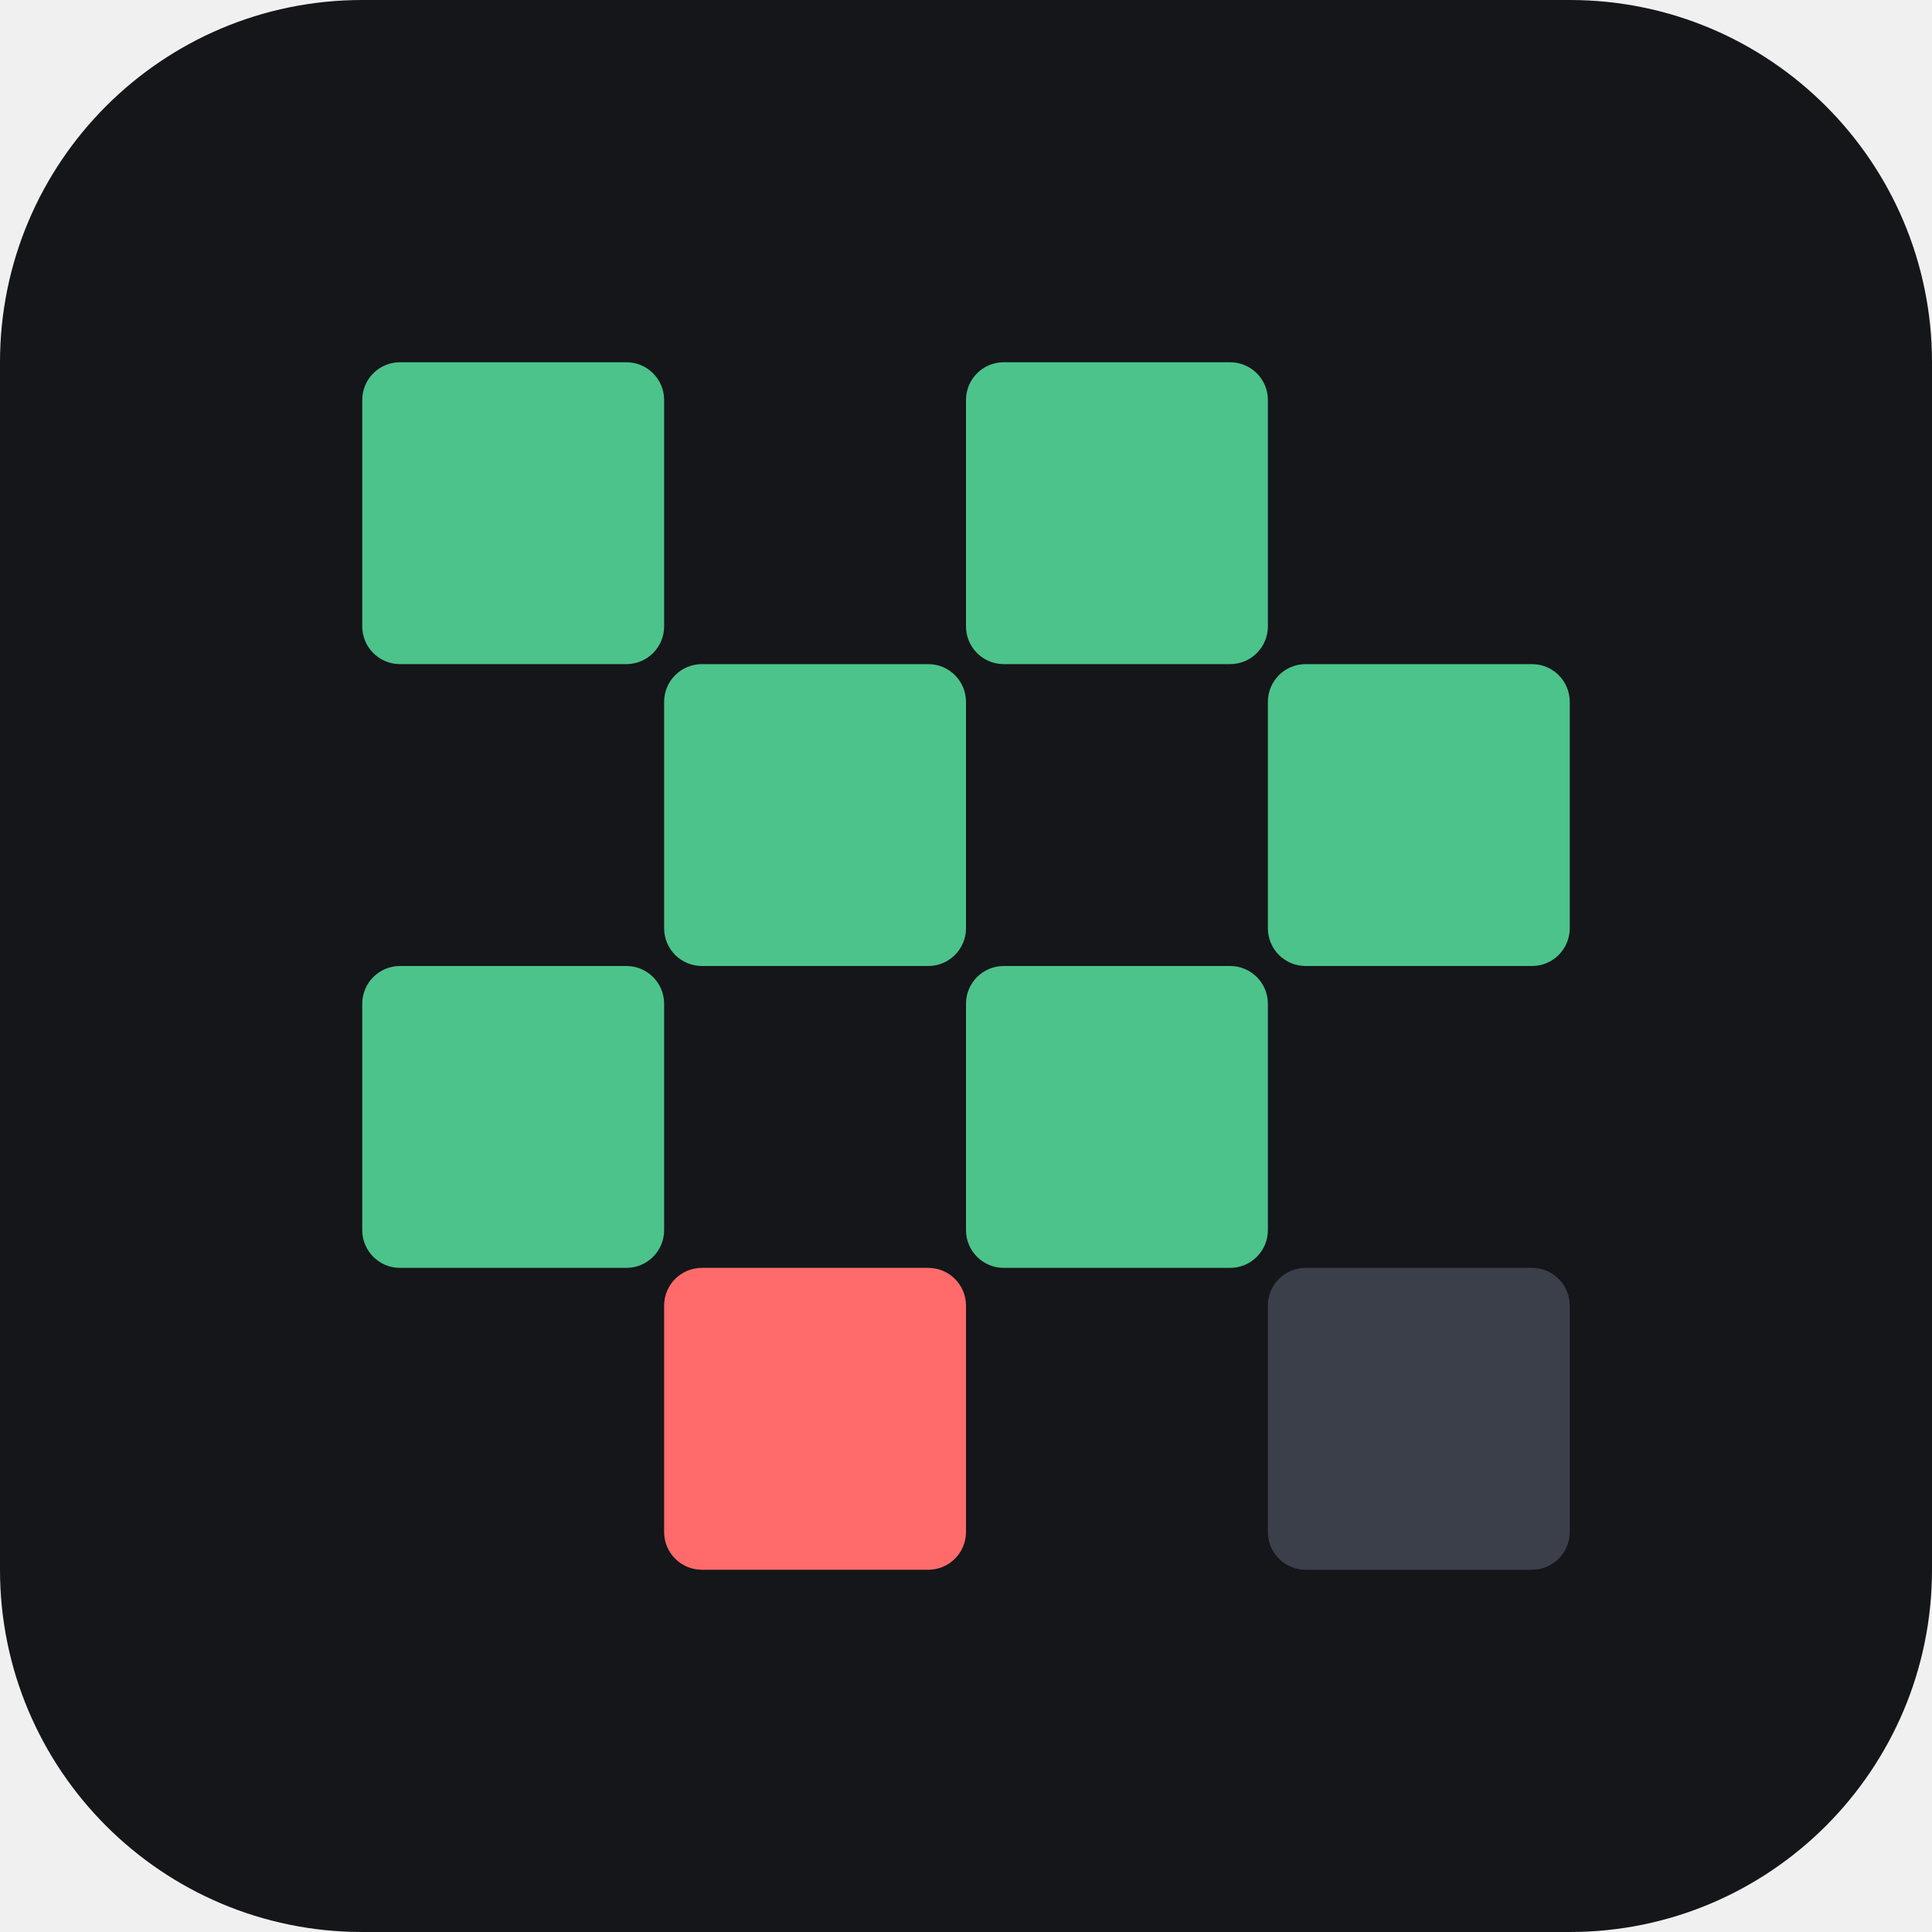
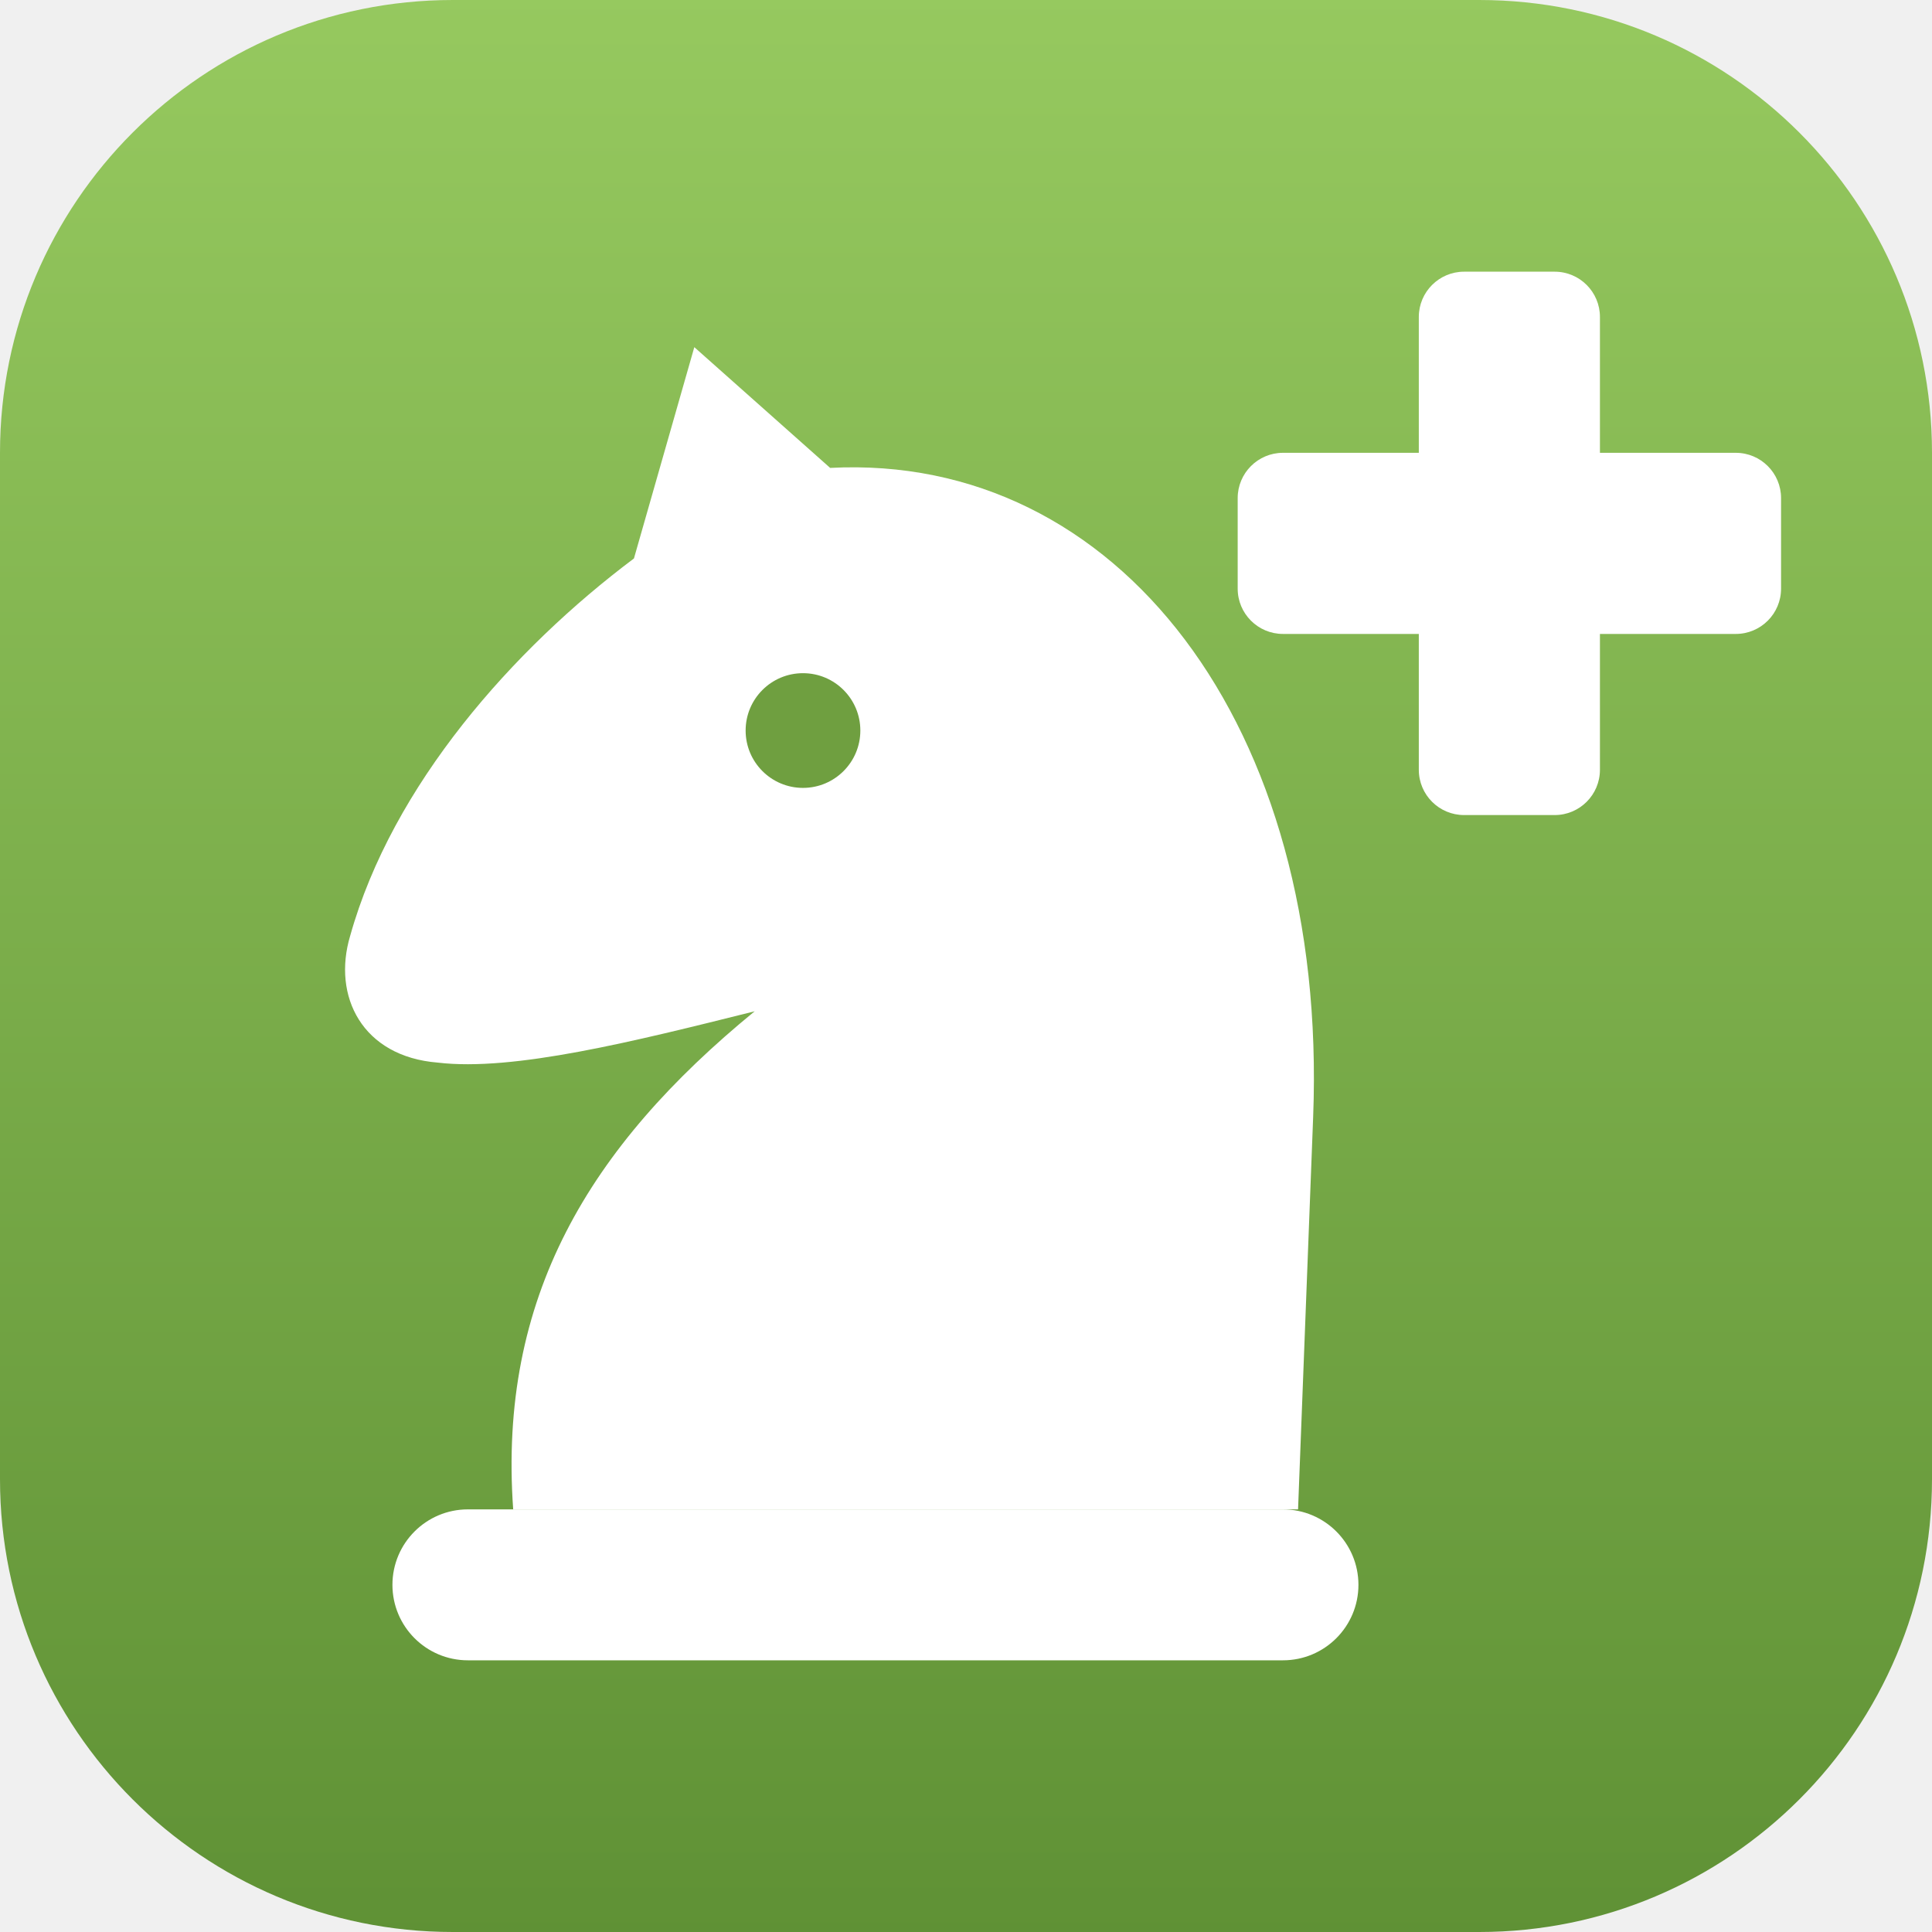
- <svg xmlns="http://www.w3.org/2000/svg" viewBox="0 0 512 512">
-   <rect width="512" height="512" rx="96" fill="#14161a" />
-   <g fill="#4cc38a">
-     <rect x="96" y="96" width="80" height="80" rx="10" />
-     <rect x="256" y="96" width="80" height="80" rx="10" />
-     <rect x="176" y="176" width="80" height="80" rx="10" />
-     <rect x="336" y="176" width="80" height="80" rx="10" />
-     <rect x="96" y="256" width="80" height="80" rx="10" />
-     <rect x="256" y="256" width="80" height="80" rx="10" />
+ <svg xmlns="http://www.w3.org/2000/svg" viewBox="0 0 64 64">
+   <defs>
+     <linearGradient id="g" x1="0" y1="0" x2="0" y2="1">
+       <stop offset="0" stop-color="#96c95f" />
+       <stop offset="1" stop-color="#5f9135" />
+     </linearGradient>
+   </defs>
+   <rect width="64" height="64" rx="15" fill="url(#g)" />
+   <g fill="#fff">
+     <path d="M17 50C16.5 43 19.5 38 25 33.5C21 34.5 17 35.5 14.5 35.2C12 35 11 33 11.6 31C13 26 17 21.5 21 18.5L23 11.5L27.5 15.5C37 15 44 24 43.5 37L43 50Z" />
+     <rect x="13" y="50" width="32" height="5" rx="2.5" />
+     <rect x="47" y="9" width="6" height="18" rx="1.5" />
+     <rect x="41" y="15" width="18" height="6" rx="1.5" />
  </g>
-   <g fill="#ff6b6b">
-     <rect x="176" y="336" width="80" height="80" rx="10" />
-   </g>
-   <g fill="#3a3f4a">
-     <rect x="336" y="336" width="80" height="80" rx="10" />
-   </g>
+   <circle cx="26.6" cy="24.2" r="1.9" fill="#6f9f40" />
</svg>
